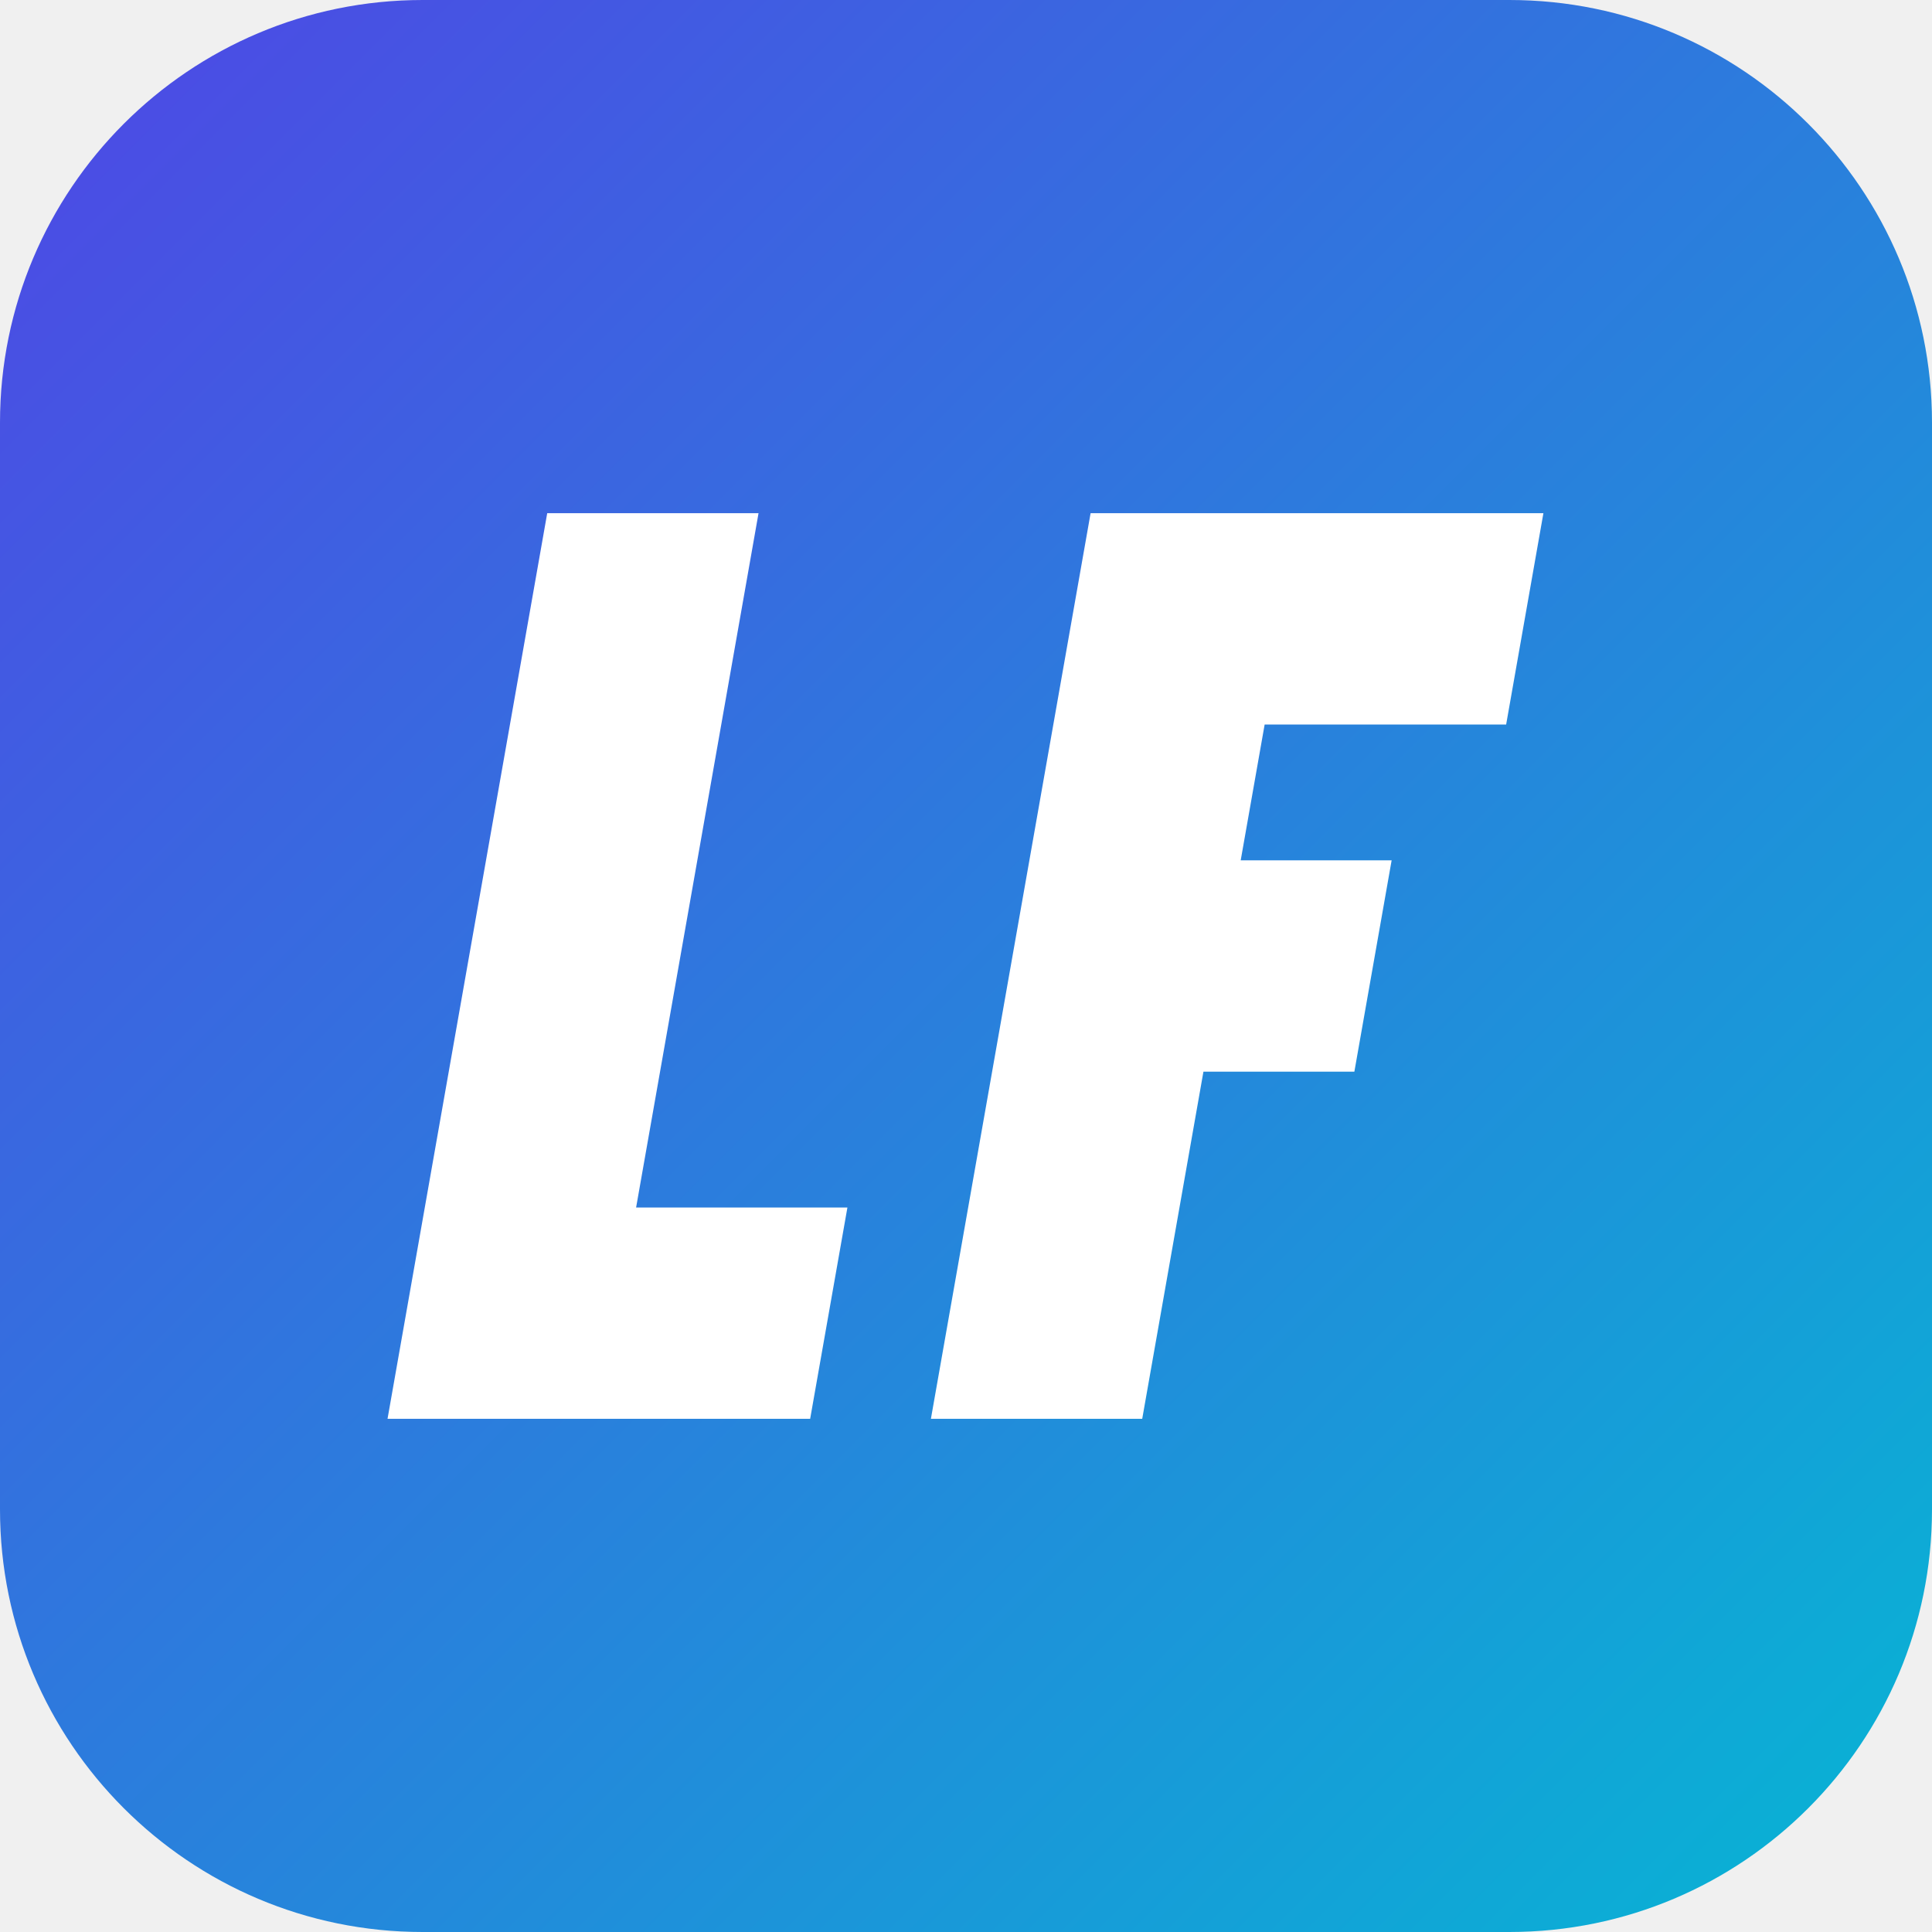
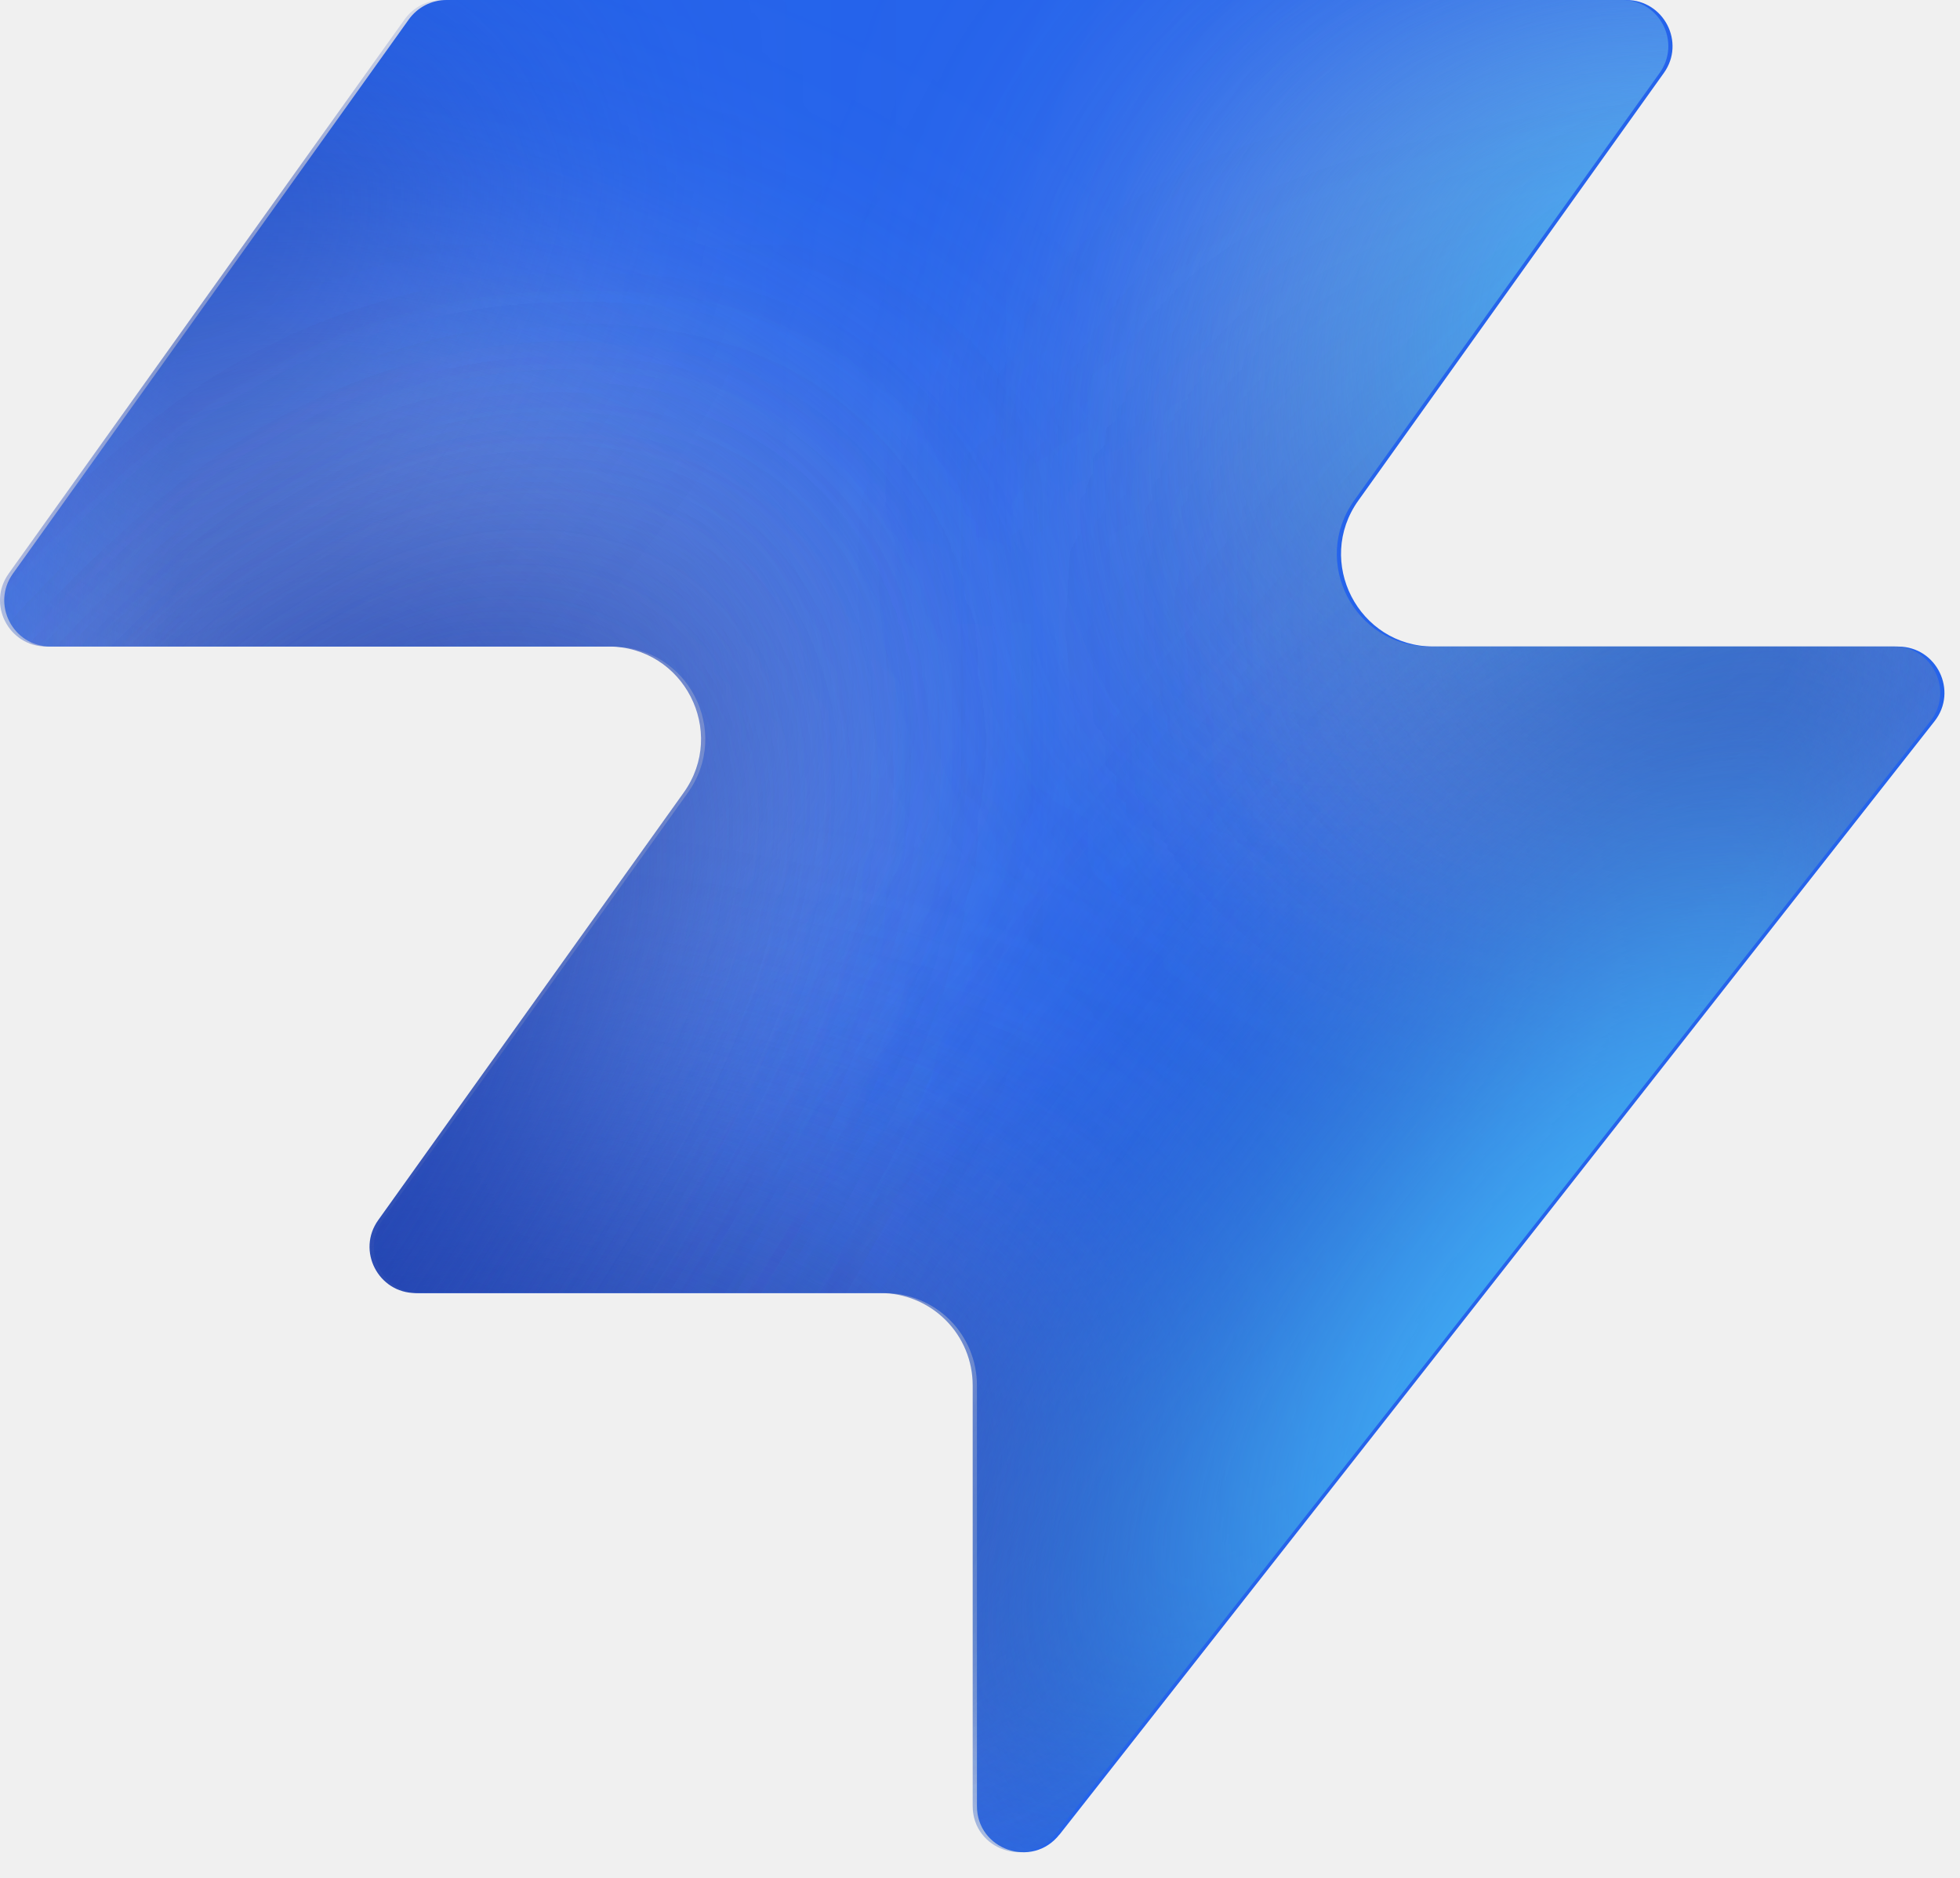
- <svg xmlns="http://www.w3.org/2000/svg" viewBox="0 0 512 512" width="512" height="512">
+ <svg xmlns="http://www.w3.org/2000/svg" width="48" height="46" fill="none" viewBox="0 0 48 46">
+   <path fill="#2563eb" d="M25.946 44.938c-.664.845-2.021.375-2.021-.698V33.937a2.26 2.26 0 0 0-2.262-2.262H10.287c-.92 0-1.456-1.04-.92-1.788l7.48-10.471c1.07-1.497 0-3.578-1.842-3.578H1.237c-.92 0-1.456-1.04-.92-1.788L10.013.474c.214-.297.556-.474.92-.474h28.894c.92 0 1.456 1.04.92 1.788l-7.48 10.471c-1.07 1.498 0 3.579 1.842 3.579h11.377c.943 0 1.473 1.088.89 1.83L25.947 44.94z" style="fill:#2563eb;fill:color(display-p3 .145 .388 .922);fill-opacity:1" />
+   <mask id="a" width="48" height="46" x="0" y="0" maskUnits="userSpaceOnUse" style="mask-type:alpha">
+     <path fill="#000" d="M25.842 44.938c-.664.844-2.021.375-2.021-.698V33.937a2.26 2.26 0 0 0-2.262-2.262H10.183c-.92 0-1.456-1.04-.92-1.788l7.48-10.471c1.07-1.498 0-3.579-1.842-3.579H1.133c-.92 0-1.456-1.04-.92-1.787L9.91.473c.214-.297.556-.474.92-.474h28.894c.92 0 1.456 1.04.92 1.788l-7.48 10.471c-1.07 1.498 0 3.578 1.842 3.578h11.377c.943 0 1.473 1.088.89 1.832L25.843 44.94z" style="fill:#000;fill-opacity:1" />
+   </mask>
+   <g mask="url(#a)">
+     <g filter="url(#b)">
+       <ellipse cx="5.508" cy="14.704" fill="#dbeafe" rx="5.508" ry="14.704" style="fill:#dbeafe;fill:color(display-p3 .859 .918 .996);fill-opacity:1" transform="matrix(.00324 1 1 -.00324 -4.47 31.516)" />
+     </g>
+     <g filter="url(#c)">
+       <ellipse cx="10.399" cy="29.851" fill="#dbeafe" rx="10.399" ry="29.851" style="fill:#dbeafe;fill:color(display-p3 .859 .918 .996);fill-opacity:1" transform="matrix(.00324 1 1 -.00324 -39.328 7.883)" />
+     </g>
+     <g filter="url(#d)">
+       <ellipse cx="5.508" cy="30.487" fill="#1e40af" rx="5.508" ry="30.487" style="fill:#1e40af;fill:color(display-p3 .118 .251 .686);fill-opacity:1" transform="rotate(89.814 -25.913 -14.639)scale(1 -1)" />
+     </g>
+     <g filter="url(#e)">
+       <ellipse cx="5.508" cy="30.599" fill="#1e40af" rx="5.508" ry="30.599" style="fill:#1e40af;fill:color(display-p3 .118 .251 .686);fill-opacity:1" transform="rotate(89.814 -32.644 -3.334)scale(1 -1)" />
+     </g>
+     <g filter="url(#f)">
+       <ellipse cx="5.508" cy="30.599" fill="#1e40af" rx="5.508" ry="30.599" style="fill:#1e40af;fill:color(display-p3 .118 .251 .686);fill-opacity:1" transform="matrix(.00324 1 1 -.00324 -34.34 30.47)" />
+     </g>
+     <g filter="url(#g)">
+       <ellipse cx="14.072" cy="22.078" fill="#dbeafe" rx="14.072" ry="22.078" style="fill:#dbeafe;fill:color(display-p3 .859 .918 .996);fill-opacity:1" transform="rotate(93.35 24.506 48.493)scale(-1 1)" />
+     </g>
+     <g filter="url(#h)">
+       <ellipse cx="3.47" cy="21.501" fill="#1e40af" rx="3.47" ry="21.501" style="fill:#1e40af;fill:color(display-p3 .118 .251 .686);fill-opacity:1" transform="rotate(89.009 28.708 47.59)scale(-1 1)" />
+     </g>
+     <g filter="url(#i)">
+       <ellipse cx="3.47" cy="21.501" fill="#1e40af" rx="3.47" ry="21.501" style="fill:#1e40af;fill:color(display-p3 .118 .251 .686);fill-opacity:1" transform="rotate(89.009 28.708 47.59)scale(-1 1)" />
+     </g>
+     <g filter="url(#j)">
+       <ellipse cx=".387" cy="8.972" fill="#1e40af" rx="4.407" ry="29.108" style="fill:#1e40af;fill:color(display-p3 .118 .251 .686);fill-opacity:1" transform="rotate(39.51 .387 8.972)" />
+     </g>
+     <g filter="url(#k)">
+       <ellipse cx="47.523" cy="-6.092" fill="#1e40af" rx="4.407" ry="29.108" style="fill:#1e40af;fill:color(display-p3 .118 .251 .686);fill-opacity:1" transform="rotate(37.892 47.523 -6.092)" />
+     </g>
+     <g filter="url(#l)">
+       <ellipse cx="41.412" cy="6.333" fill="#47bfff" rx="5.971" ry="9.665" style="fill:#47bfff;fill:color(display-p3 .28 .748 1);fill-opacity:1" transform="rotate(37.892 41.412 6.333)" />
+     </g>
+     <g filter="url(#m)">
+       <ellipse cx="-1.879" cy="38.332" fill="#1e40af" rx="4.407" ry="29.108" style="fill:#1e40af;fill:color(display-p3 .118 .251 .686);fill-opacity:1" transform="rotate(37.892 -1.88 38.332)" />
+     </g>
+     <g filter="url(#n)">
+       <ellipse cx="-1.879" cy="38.332" fill="#1e40af" rx="4.407" ry="29.108" style="fill:#1e40af;fill:color(display-p3 .118 .251 .686);fill-opacity:1" transform="rotate(37.892 -1.88 38.332)" />
+     </g>
+     <g filter="url(#o)">
+       <ellipse cx="35.651" cy="29.907" fill="#1e40af" rx="4.407" ry="29.108" style="fill:#1e40af;fill:color(display-p3 .118 .251 .686);fill-opacity:1" transform="rotate(37.892 35.651 29.907)" />
+     </g>
+     <g filter="url(#p)">
+       <ellipse cx="38.418" cy="32.4" fill="#47bfff" rx="5.971" ry="15.297" style="fill:#47bfff;fill:color(display-p3 .28 .748 1);fill-opacity:1" transform="rotate(37.892 38.418 32.4)" />
+     </g>
+   </g>
  <defs>
-     <linearGradient id="tile" x1="0" y1="0" x2="1" y2="1">
-       <stop offset="0" stop-color="#4F46E5" />
-       <stop offset="1" stop-color="#06B6D4" />
-     </linearGradient>
+     <filter id="b" width="60.045" height="41.654" x="-19.77" y="16.149" color-interpolation-filters="sRGB" filterUnits="userSpaceOnUse">
+       <feFlood flood-opacity="0" result="BackgroundImageFix" />
+       <feBlend in="SourceGraphic" in2="BackgroundImageFix" result="shape" />
+       <feGaussianBlur result="effect1_foregroundBlur_2002_17158" stdDeviation="7.659" />
+     </filter>
+     <filter id="c" width="90.34" height="51.437" x="-54.613" y="-7.533" color-interpolation-filters="sRGB" filterUnits="userSpaceOnUse">
+       <feFlood flood-opacity="0" result="BackgroundImageFix" />
+       <feBlend in="SourceGraphic" in2="BackgroundImageFix" result="shape" />
+       <feGaussianBlur result="effect1_foregroundBlur_2002_17158" stdDeviation="7.659" />
+     </filter>
+     <filter id="d" width="79.355" height="29.4" x="-49.64" y="2.03" color-interpolation-filters="sRGB" filterUnits="userSpaceOnUse">
+       <feFlood flood-opacity="0" result="BackgroundImageFix" />
+       <feBlend in="SourceGraphic" in2="BackgroundImageFix" result="shape" />
+       <feGaussianBlur result="effect1_foregroundBlur_2002_17158" stdDeviation="4.596" />
+     </filter>
+     <filter id="e" width="79.579" height="29.4" x="-45.045" y="20.029" color-interpolation-filters="sRGB" filterUnits="userSpaceOnUse">
+       <feFlood flood-opacity="0" result="BackgroundImageFix" />
+       <feBlend in="SourceGraphic" in2="BackgroundImageFix" result="shape" />
+       <feGaussianBlur result="effect1_foregroundBlur_2002_17158" stdDeviation="4.596" />
+     </filter>
+     <filter id="f" width="79.579" height="29.4" x="-43.513" y="21.178" color-interpolation-filters="sRGB" filterUnits="userSpaceOnUse">
+       <feFlood flood-opacity="0" result="BackgroundImageFix" />
+       <feBlend in="SourceGraphic" in2="BackgroundImageFix" result="shape" />
+       <feGaussianBlur result="effect1_foregroundBlur_2002_17158" stdDeviation="4.596" />
+     </filter>
+     <filter id="g" width="74.749" height="58.852" x="15.756" y="-17.901" color-interpolation-filters="sRGB" filterUnits="userSpaceOnUse">
+       <feFlood flood-opacity="0" result="BackgroundImageFix" />
+       <feBlend in="SourceGraphic" in2="BackgroundImageFix" result="shape" />
+       <feGaussianBlur result="effect1_foregroundBlur_2002_17158" stdDeviation="7.659" />
+     </filter>
+     <filter id="h" width="61.377" height="25.362" x="23.548" y="2.284" color-interpolation-filters="sRGB" filterUnits="userSpaceOnUse">
+       <feFlood flood-opacity="0" result="BackgroundImageFix" />
+       <feBlend in="SourceGraphic" in2="BackgroundImageFix" result="shape" />
+       <feGaussianBlur result="effect1_foregroundBlur_2002_17158" stdDeviation="4.596" />
+     </filter>
+     <filter id="i" width="61.377" height="25.362" x="23.548" y="2.284" color-interpolation-filters="sRGB" filterUnits="userSpaceOnUse">
+       <feFlood flood-opacity="0" result="BackgroundImageFix" />
+       <feBlend in="SourceGraphic" in2="BackgroundImageFix" result="shape" />
+       <feGaussianBlur result="effect1_foregroundBlur_2002_17158" stdDeviation="4.596" />
+     </filter>
+     <filter id="j" width="56.045" height="63.649" x="-27.636" y="-22.853" color-interpolation-filters="sRGB" filterUnits="userSpaceOnUse">
+       <feFlood flood-opacity="0" result="BackgroundImageFix" />
+       <feBlend in="SourceGraphic" in2="BackgroundImageFix" result="shape" />
+       <feGaussianBlur result="effect1_foregroundBlur_2002_17158" stdDeviation="4.596" />
+     </filter>
+     <filter id="k" width="54.814" height="64.646" x="20.116" y="-38.415" color-interpolation-filters="sRGB" filterUnits="userSpaceOnUse">
+       <feFlood flood-opacity="0" result="BackgroundImageFix" />
+       <feBlend in="SourceGraphic" in2="BackgroundImageFix" result="shape" />
+       <feGaussianBlur result="effect1_foregroundBlur_2002_17158" stdDeviation="4.596" />
+     </filter>
+     <filter id="l" width="33.541" height="35.313" x="24.641" y="-11.323" color-interpolation-filters="sRGB" filterUnits="userSpaceOnUse">
+       <feFlood flood-opacity="0" result="BackgroundImageFix" />
+       <feBlend in="SourceGraphic" in2="BackgroundImageFix" result="shape" />
+       <feGaussianBlur result="effect1_foregroundBlur_2002_17158" stdDeviation="4.596" />
+     </filter>
+     <filter id="m" width="54.814" height="64.646" x="-29.286" y="6.009" color-interpolation-filters="sRGB" filterUnits="userSpaceOnUse">
+       <feFlood flood-opacity="0" result="BackgroundImageFix" />
+       <feBlend in="SourceGraphic" in2="BackgroundImageFix" result="shape" />
+       <feGaussianBlur result="effect1_foregroundBlur_2002_17158" stdDeviation="4.596" />
+     </filter>
+     <filter id="n" width="54.814" height="64.646" x="-29.286" y="6.009" color-interpolation-filters="sRGB" filterUnits="userSpaceOnUse">
+       <feFlood flood-opacity="0" result="BackgroundImageFix" />
+       <feBlend in="SourceGraphic" in2="BackgroundImageFix" result="shape" />
+       <feGaussianBlur result="effect1_foregroundBlur_2002_17158" stdDeviation="4.596" />
+     </filter>
+     <filter id="o" width="54.814" height="64.646" x="8.244" y="-2.416" color-interpolation-filters="sRGB" filterUnits="userSpaceOnUse">
+       <feFlood flood-opacity="0" result="BackgroundImageFix" />
+       <feBlend in="SourceGraphic" in2="BackgroundImageFix" result="shape" />
+       <feGaussianBlur result="effect1_foregroundBlur_2002_17158" stdDeviation="4.596" />
+     </filter>
+     <filter id="p" width="39.409" height="43.623" x="18.713" y="10.588" color-interpolation-filters="sRGB" filterUnits="userSpaceOnUse">
+       <feFlood flood-opacity="0" result="BackgroundImageFix" />
+       <feBlend in="SourceGraphic" in2="BackgroundImageFix" result="shape" />
+       <feGaussianBlur result="effect1_foregroundBlur_2002_17158" stdDeviation="4.596" />
+     </filter>
  </defs>
-   <rect width="512" height="512" rx="112" fill="url(#tile)" />
-   <g fill="#FFFFFF" transform="translate(33 0) skewX(-10)">
-     <path d="M136 136h56v184h56v56H136z" />
-     <path d="M280 136h120v56h-64v36h40v56h-40v92h-56z" />
-   </g>
</svg>
